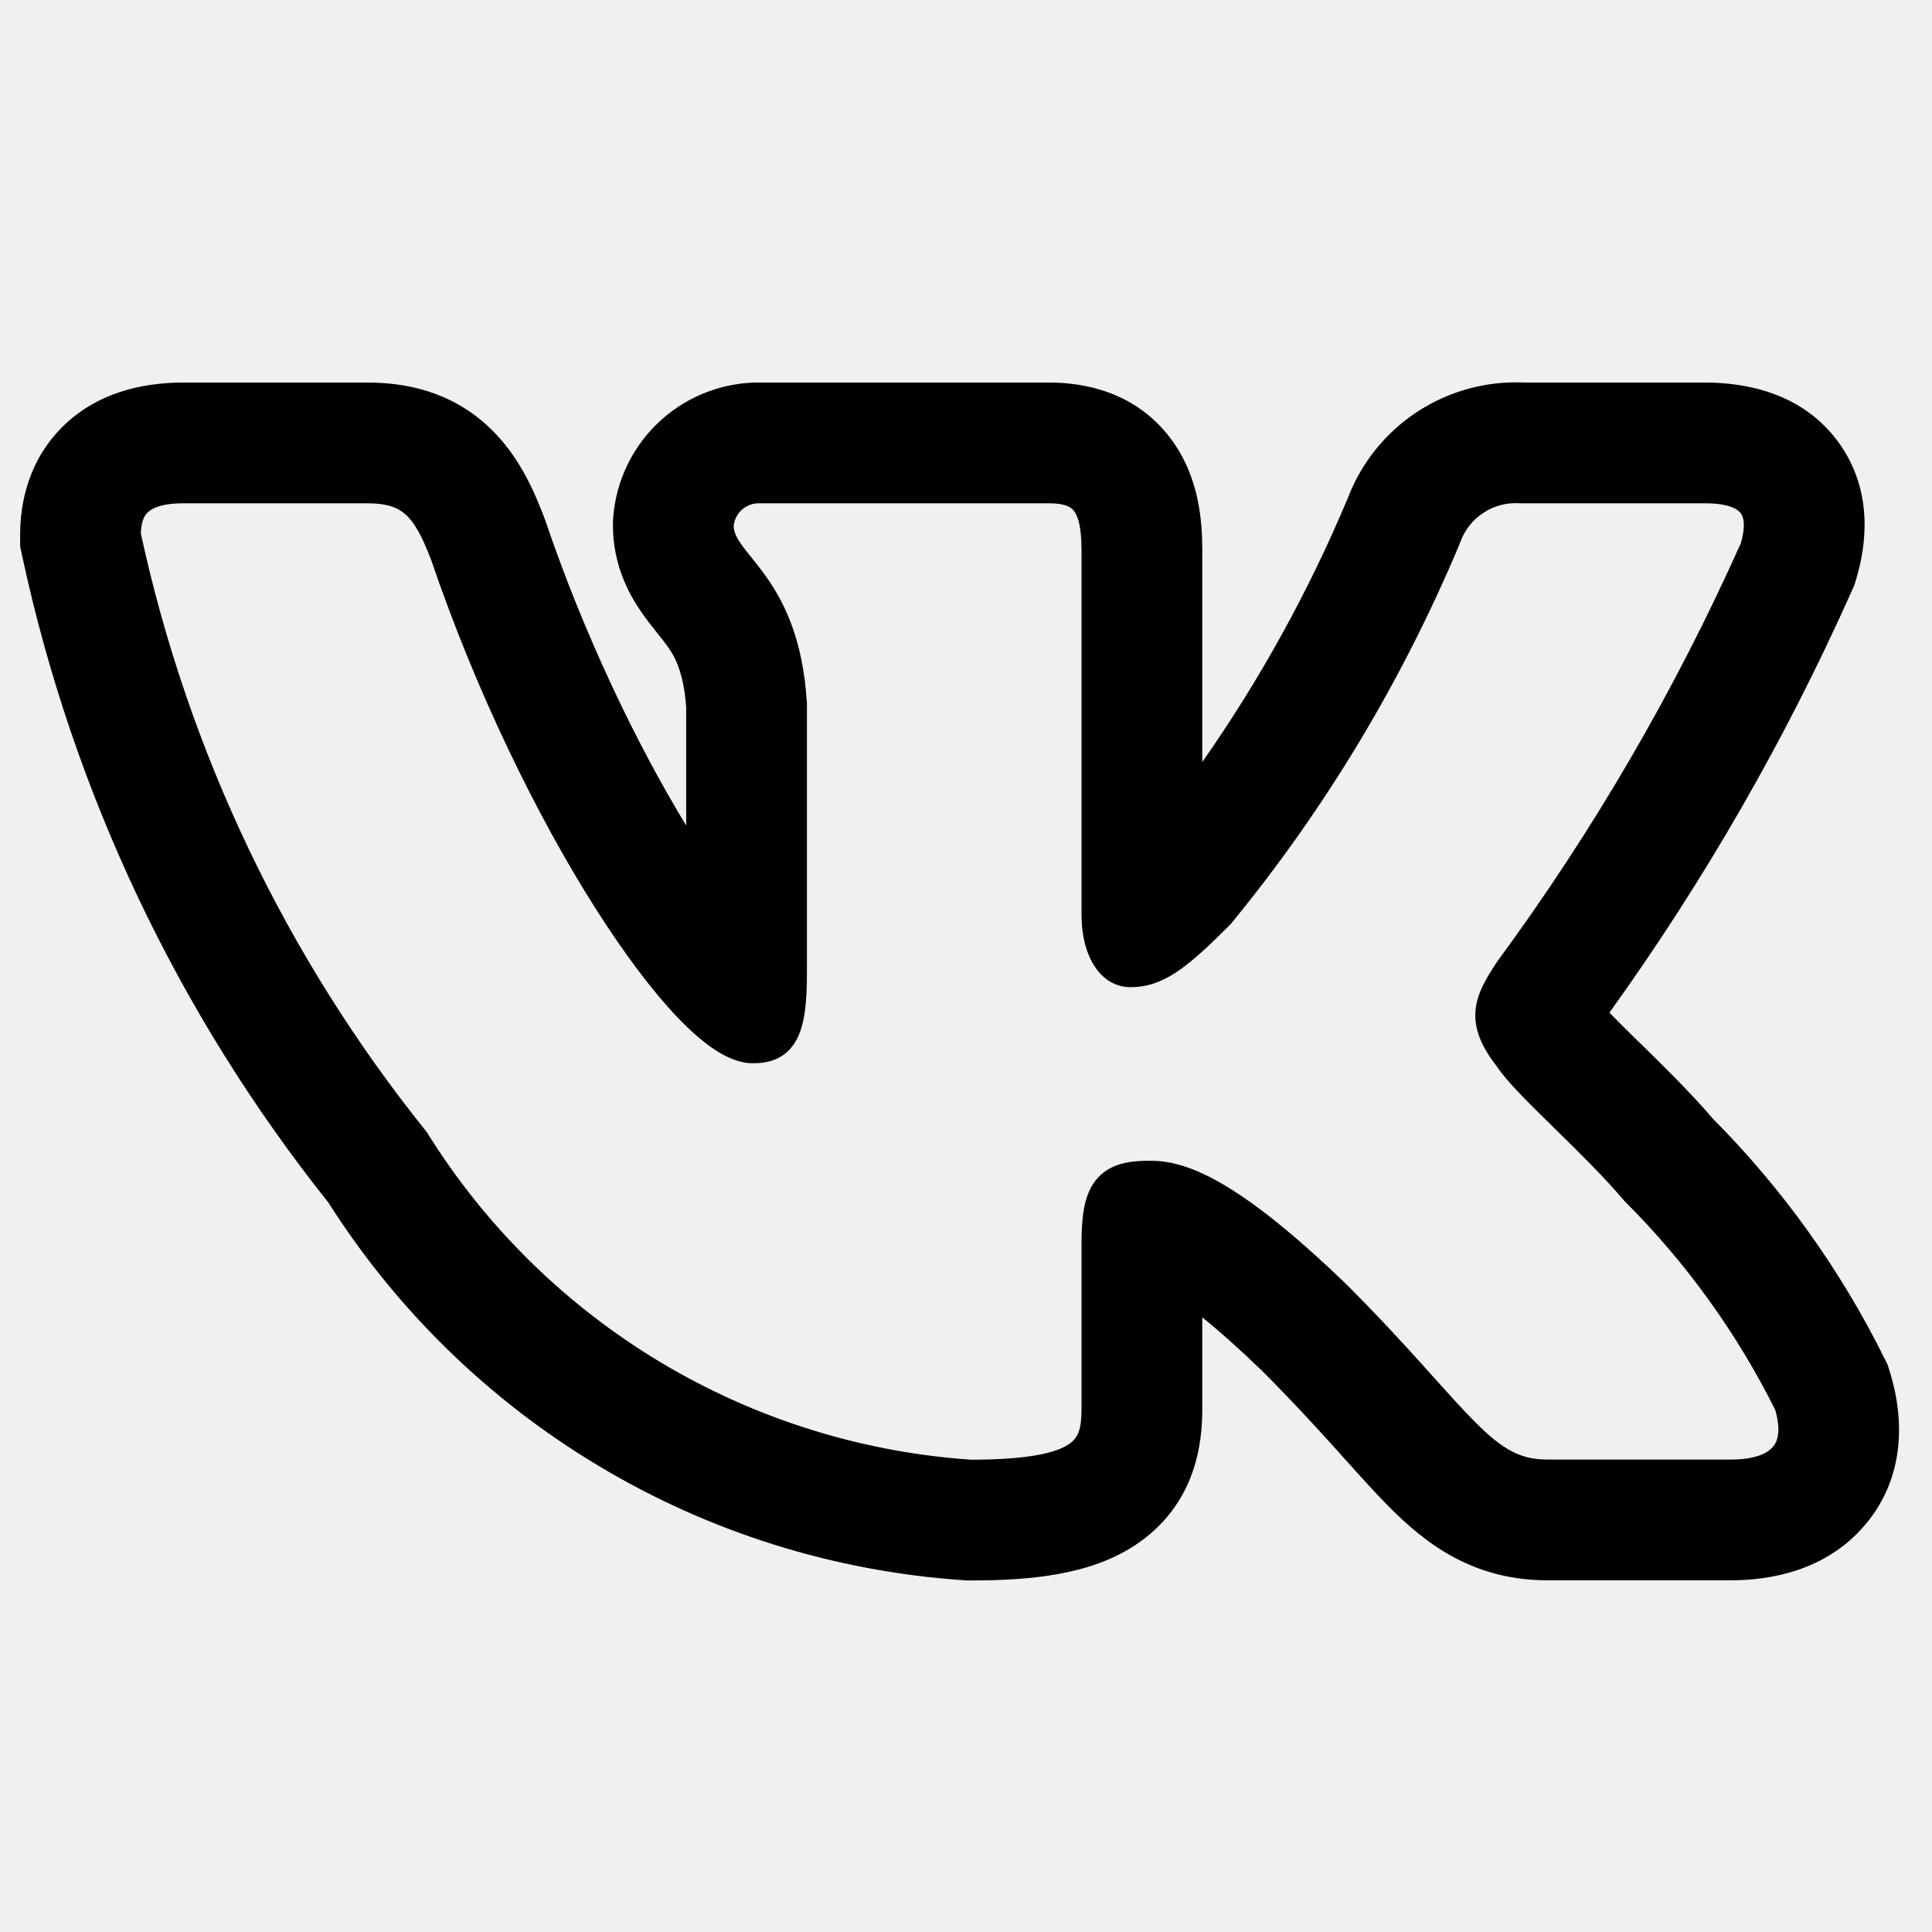
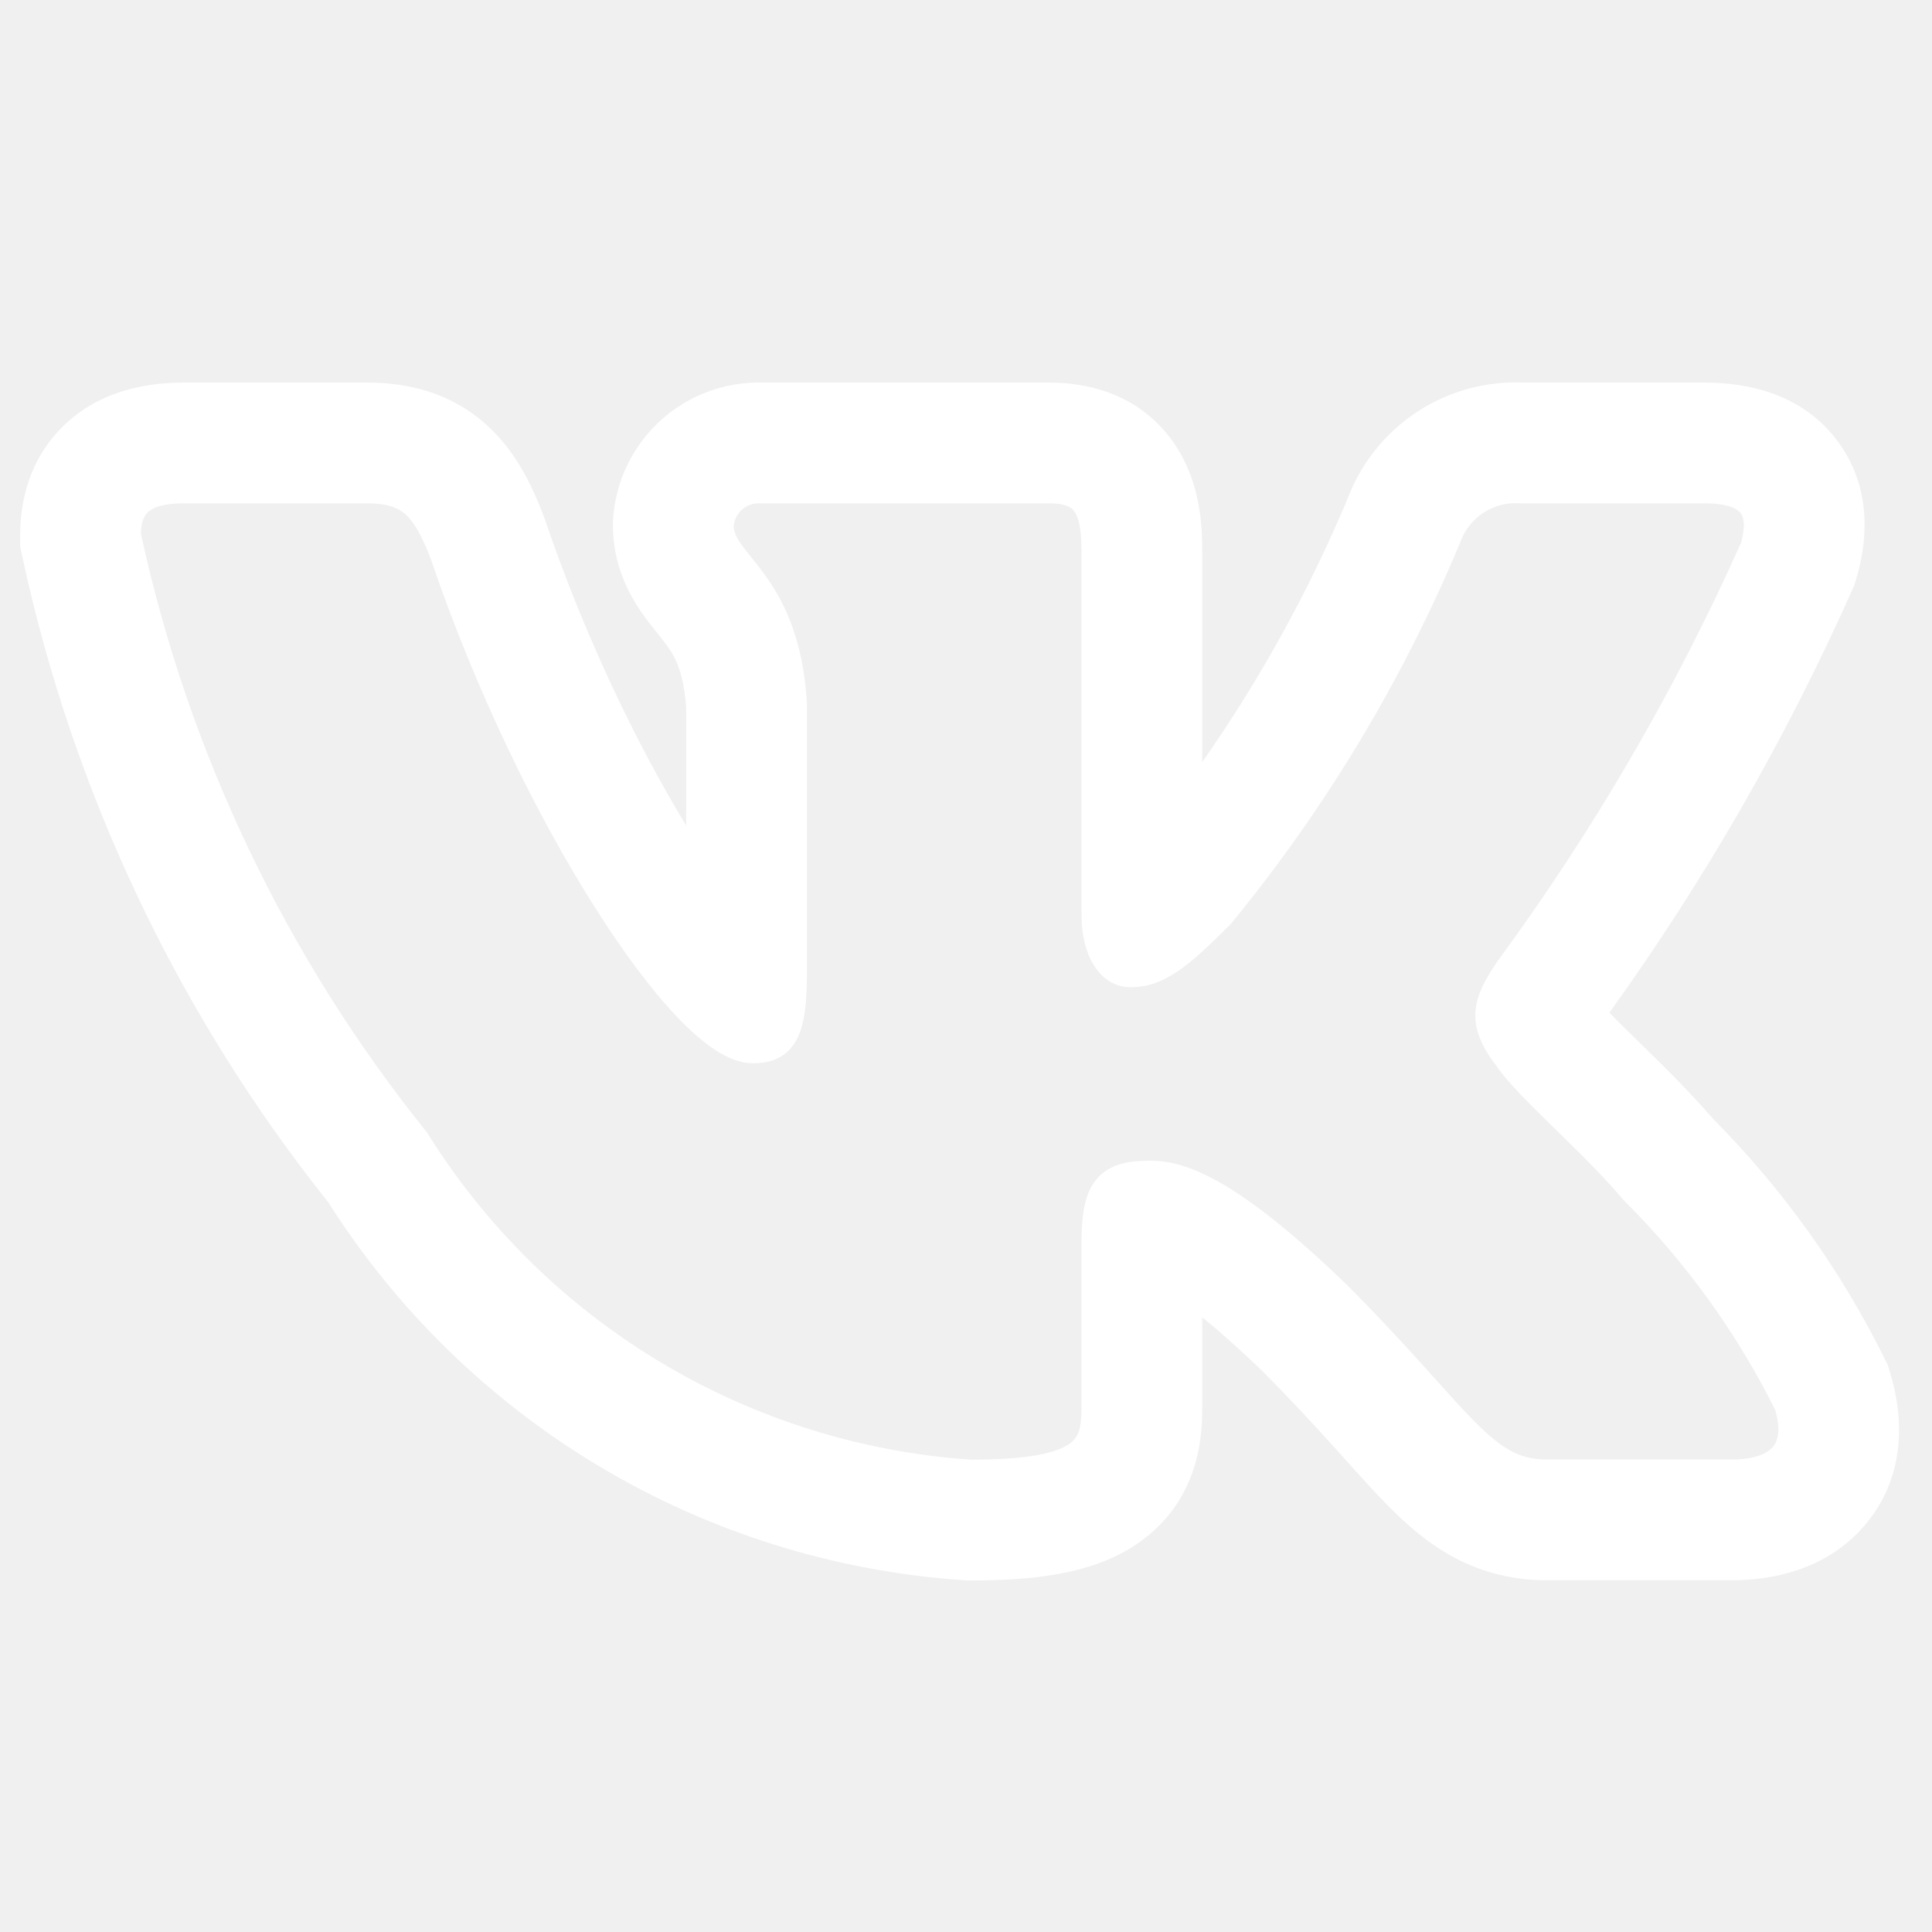
- <svg xmlns="http://www.w3.org/2000/svg" width="24" height="24" viewBox="0 0 24 24" fill="none">
-   <path fill-rule="evenodd" clip-rule="evenodd" d="M23.405 16.865C22.861 15.77 22.144 14.769 21.282 13.901C20.989 13.56 20.645 13.224 20.377 12.961L20.339 12.925C20.201 12.789 20.086 12.676 19.993 12.579C21.171 10.941 22.18 9.186 23.003 7.342L23.036 7.268L23.059 7.19C23.168 6.827 23.292 6.137 22.852 5.513C22.396 4.869 21.667 4.752 21.178 4.752H18.931C18.463 4.731 17.999 4.858 17.606 5.115C17.21 5.374 16.907 5.753 16.74 6.195C16.256 7.348 15.651 8.444 14.935 9.466V6.833C14.935 6.492 14.903 5.923 14.538 5.442C14.102 4.867 13.471 4.752 13.033 4.752H9.467C9.008 4.742 8.561 4.906 8.218 5.213C7.866 5.527 7.651 5.965 7.617 6.435L7.614 6.48V6.525C7.614 7.01 7.806 7.368 7.96 7.593C8.029 7.694 8.102 7.786 8.149 7.844L8.159 7.857C8.209 7.919 8.242 7.96 8.275 8.006C8.363 8.124 8.488 8.308 8.524 8.782V10.255C7.909 9.244 7.261 7.9 6.773 6.463L6.765 6.441L6.757 6.42C6.635 6.101 6.44 5.637 6.049 5.283C5.593 4.868 5.053 4.752 4.562 4.752H2.282C1.785 4.752 1.186 4.869 0.739 5.34C0.3 5.804 0.25 6.359 0.25 6.654V6.788L0.278 6.918C0.91 9.849 2.211 12.594 4.079 14.938C4.927 16.274 6.075 17.394 7.432 18.207C8.811 19.035 10.367 19.522 11.972 19.63L12.013 19.633H12.055C12.781 19.633 13.538 19.57 14.107 19.191C14.874 18.679 14.935 17.894 14.935 17.502V16.364C15.132 16.523 15.376 16.738 15.675 17.026C16.037 17.388 16.325 17.702 16.572 17.975L16.704 18.122L16.705 18.123C16.896 18.336 17.085 18.547 17.257 18.72C17.473 18.937 17.74 19.176 18.075 19.353C18.437 19.544 18.818 19.631 19.222 19.631H21.503C21.984 19.631 22.674 19.517 23.158 18.955C23.686 18.343 23.646 17.592 23.48 17.053L23.45 16.956L23.405 16.865ZM17.686 16.971C17.429 16.686 17.119 16.348 16.728 15.957L16.725 15.954C15.368 14.646 14.735 14.419 14.287 14.419C14.049 14.419 13.785 14.445 13.614 14.659C13.533 14.759 13.491 14.88 13.467 15.007C13.443 15.133 13.435 15.282 13.435 15.45V17.502C13.435 17.757 13.393 17.864 13.275 17.942C13.118 18.047 12.783 18.132 12.064 18.133C10.699 18.04 9.376 17.624 8.203 16.921C7.028 16.216 6.037 15.242 5.312 14.08L5.304 14.067L5.295 14.055C3.553 11.888 2.34 9.346 1.75 6.629C1.754 6.498 1.782 6.42 1.828 6.372C1.875 6.322 1.99 6.252 2.282 6.252H4.562C4.815 6.252 4.947 6.308 5.041 6.393C5.148 6.49 5.241 6.656 5.354 6.95C5.914 8.596 6.67 10.136 7.387 11.268C7.745 11.833 8.098 12.304 8.415 12.637C8.574 12.803 8.729 12.941 8.878 13.039C9.021 13.133 9.184 13.208 9.352 13.208C9.44 13.208 9.543 13.199 9.643 13.155C9.75 13.107 9.833 13.028 9.892 12.922C9.995 12.735 10.024 12.458 10.024 12.095V8.731L10.023 8.723C9.971 7.905 9.724 7.444 9.484 7.117C9.431 7.045 9.379 6.981 9.334 6.924L9.321 6.908C9.271 6.846 9.231 6.796 9.199 6.748C9.139 6.66 9.116 6.599 9.114 6.534C9.122 6.456 9.158 6.384 9.217 6.331C9.277 6.277 9.357 6.249 9.438 6.252H13.033C13.239 6.252 13.308 6.303 13.343 6.349C13.392 6.414 13.435 6.549 13.435 6.833V11.361C13.435 11.899 13.683 12.263 14.043 12.263C14.457 12.263 14.756 12.012 15.278 11.49L15.287 11.481L15.295 11.471C16.466 10.044 17.422 8.453 18.135 6.749L18.139 6.737C18.193 6.586 18.294 6.457 18.428 6.37C18.561 6.282 18.72 6.241 18.879 6.252L18.888 6.252H21.178C21.491 6.252 21.593 6.332 21.627 6.379C21.662 6.429 21.686 6.536 21.626 6.746C20.805 8.583 19.79 10.326 18.598 11.946L18.59 11.958C18.475 12.135 18.348 12.331 18.329 12.555C18.31 12.797 18.414 13.016 18.597 13.252C18.73 13.448 19.005 13.717 19.284 13.99L19.31 14.016C19.602 14.302 19.919 14.612 20.173 14.912L20.18 14.919L20.187 14.927C20.944 15.682 21.574 16.556 22.052 17.513C22.128 17.774 22.082 17.907 22.022 17.976C21.953 18.056 21.798 18.131 21.503 18.131H19.222C19.044 18.131 18.906 18.096 18.775 18.026C18.638 17.954 18.497 17.839 18.321 17.662C18.178 17.519 18.023 17.346 17.833 17.135C17.786 17.082 17.737 17.028 17.686 16.971Z" fill="black" />
+ <svg xmlns="http://www.w3.org/2000/svg" width="40" height="40" viewBox="0 0 40 40" fill="none">
+   <path fill-rule="evenodd" clip-rule="evenodd" d="M39.008 28.108C38.102 26.282 36.907 24.615 35.471 23.169C34.982 22.601 34.409 22.04 33.961 21.602L33.899 21.541C33.668 21.315 33.477 21.127 33.321 20.966C35.285 18.235 36.967 15.31 38.338 12.237L38.394 12.113L38.432 11.983C38.613 11.378 38.82 10.228 38.086 9.189C37.327 8.114 36.111 7.921 35.297 7.921H31.552C30.771 7.885 29.998 8.096 29.343 8.525C28.683 8.957 28.178 9.588 27.9 10.325C27.094 12.246 26.085 14.074 24.891 15.777V11.388C24.891 10.82 24.838 9.871 24.23 9.07C23.503 8.111 22.451 7.921 21.721 7.921H15.778C15.013 7.903 14.268 8.177 13.696 8.688C13.11 9.211 12.751 9.942 12.695 10.726L12.69 10.8V10.874C12.69 11.684 13.01 12.28 13.266 12.656C13.381 12.824 13.504 12.977 13.581 13.073L13.599 13.096C13.682 13.199 13.737 13.268 13.792 13.343C13.938 13.541 14.147 13.846 14.206 14.636V17.091C13.182 15.407 12.101 13.166 11.288 10.772L11.275 10.736L11.262 10.699C11.059 10.168 10.734 9.396 10.082 8.804C9.321 8.114 8.421 7.921 7.603 7.921H3.803C2.975 7.921 1.977 8.114 1.232 8.9C0.5 9.673 0.417 10.598 0.417 11.091V11.313L0.463 11.53C1.516 16.415 3.685 20.989 6.799 24.896C8.211 27.123 10.124 28.989 12.387 30.346C14.685 31.724 17.279 32.536 19.953 32.716L20.022 32.721H20.092C21.302 32.721 22.563 32.616 23.511 31.985C24.791 31.132 24.891 29.823 24.891 29.17V27.274C25.22 27.539 25.627 27.896 26.125 28.376C26.728 28.98 27.208 29.503 27.62 29.959L27.84 30.203L27.841 30.205C28.161 30.561 28.475 30.911 28.762 31.199C29.122 31.561 29.566 31.96 30.124 32.255C30.729 32.574 31.363 32.718 32.037 32.718H35.839C36.64 32.718 37.789 32.529 38.597 31.592C39.477 30.572 39.41 29.321 39.133 28.422L39.084 28.26L39.008 28.108ZM29.476 28.284C29.048 27.81 28.532 27.247 27.88 26.595L27.874 26.59C25.614 24.411 24.558 24.031 23.811 24.031C23.414 24.031 22.975 24.076 22.689 24.431C22.555 24.599 22.484 24.801 22.445 25.012C22.405 25.222 22.391 25.469 22.391 25.751V29.17C22.391 29.595 22.321 29.773 22.125 29.904C21.863 30.078 21.304 30.22 20.106 30.221C17.832 30.066 15.627 29.374 13.672 28.202C11.714 27.027 10.062 25.404 8.853 23.466L8.84 23.445L8.824 23.426C5.922 19.814 3.9 15.576 2.917 11.049C2.922 10.83 2.97 10.701 3.046 10.62C3.125 10.537 3.317 10.421 3.803 10.421H7.603C8.026 10.421 8.244 10.512 8.402 10.655C8.58 10.818 8.735 11.093 8.923 11.584C9.856 14.327 11.117 16.893 12.312 18.779C12.909 19.722 13.496 20.507 14.025 21.061C14.29 21.338 14.549 21.568 14.796 21.731C15.036 21.889 15.307 22.013 15.586 22.013C15.733 22.013 15.905 21.998 16.071 21.925C16.25 21.846 16.388 21.714 16.486 21.538C16.659 21.226 16.706 20.763 16.706 20.158V14.552L16.706 14.539C16.619 13.175 16.207 12.407 15.806 11.862C15.719 11.742 15.632 11.634 15.556 11.54L15.535 11.514C15.452 11.41 15.386 11.326 15.331 11.247C15.232 11.1 15.193 10.998 15.19 10.889C15.203 10.76 15.264 10.639 15.361 10.552C15.462 10.462 15.595 10.415 15.73 10.421H21.721C22.064 10.421 22.18 10.504 22.238 10.581C22.321 10.69 22.391 10.915 22.391 11.388V18.936C22.391 19.832 22.804 20.439 23.405 20.439C24.095 20.439 24.593 20.02 25.464 19.149L25.478 19.135L25.491 19.119C27.443 16.739 29.038 14.088 30.224 11.249L30.232 11.228C30.321 10.977 30.49 10.762 30.713 10.616C30.936 10.47 31.2 10.401 31.466 10.42L31.48 10.421H35.297C35.818 10.421 35.989 10.553 36.044 10.631C36.103 10.715 36.144 10.893 36.044 11.244C34.675 14.304 32.983 17.21 30.997 19.911L30.984 19.93C30.791 20.225 30.58 20.551 30.549 20.926C30.516 21.328 30.69 21.694 30.995 22.086C31.217 22.414 31.675 22.862 32.139 23.317L32.183 23.36C32.67 23.836 33.198 24.353 33.621 24.853L33.633 24.866L33.645 24.878C34.907 26.137 35.957 27.593 36.753 29.189C36.88 29.623 36.803 29.845 36.704 29.959C36.588 30.093 36.329 30.218 35.839 30.218H32.037C31.74 30.218 31.511 30.16 31.291 30.044C31.063 29.924 30.829 29.732 30.534 29.436C30.297 29.198 30.038 28.91 29.722 28.558C29.644 28.471 29.562 28.38 29.476 28.284Z" fill="white" />
</svg>
